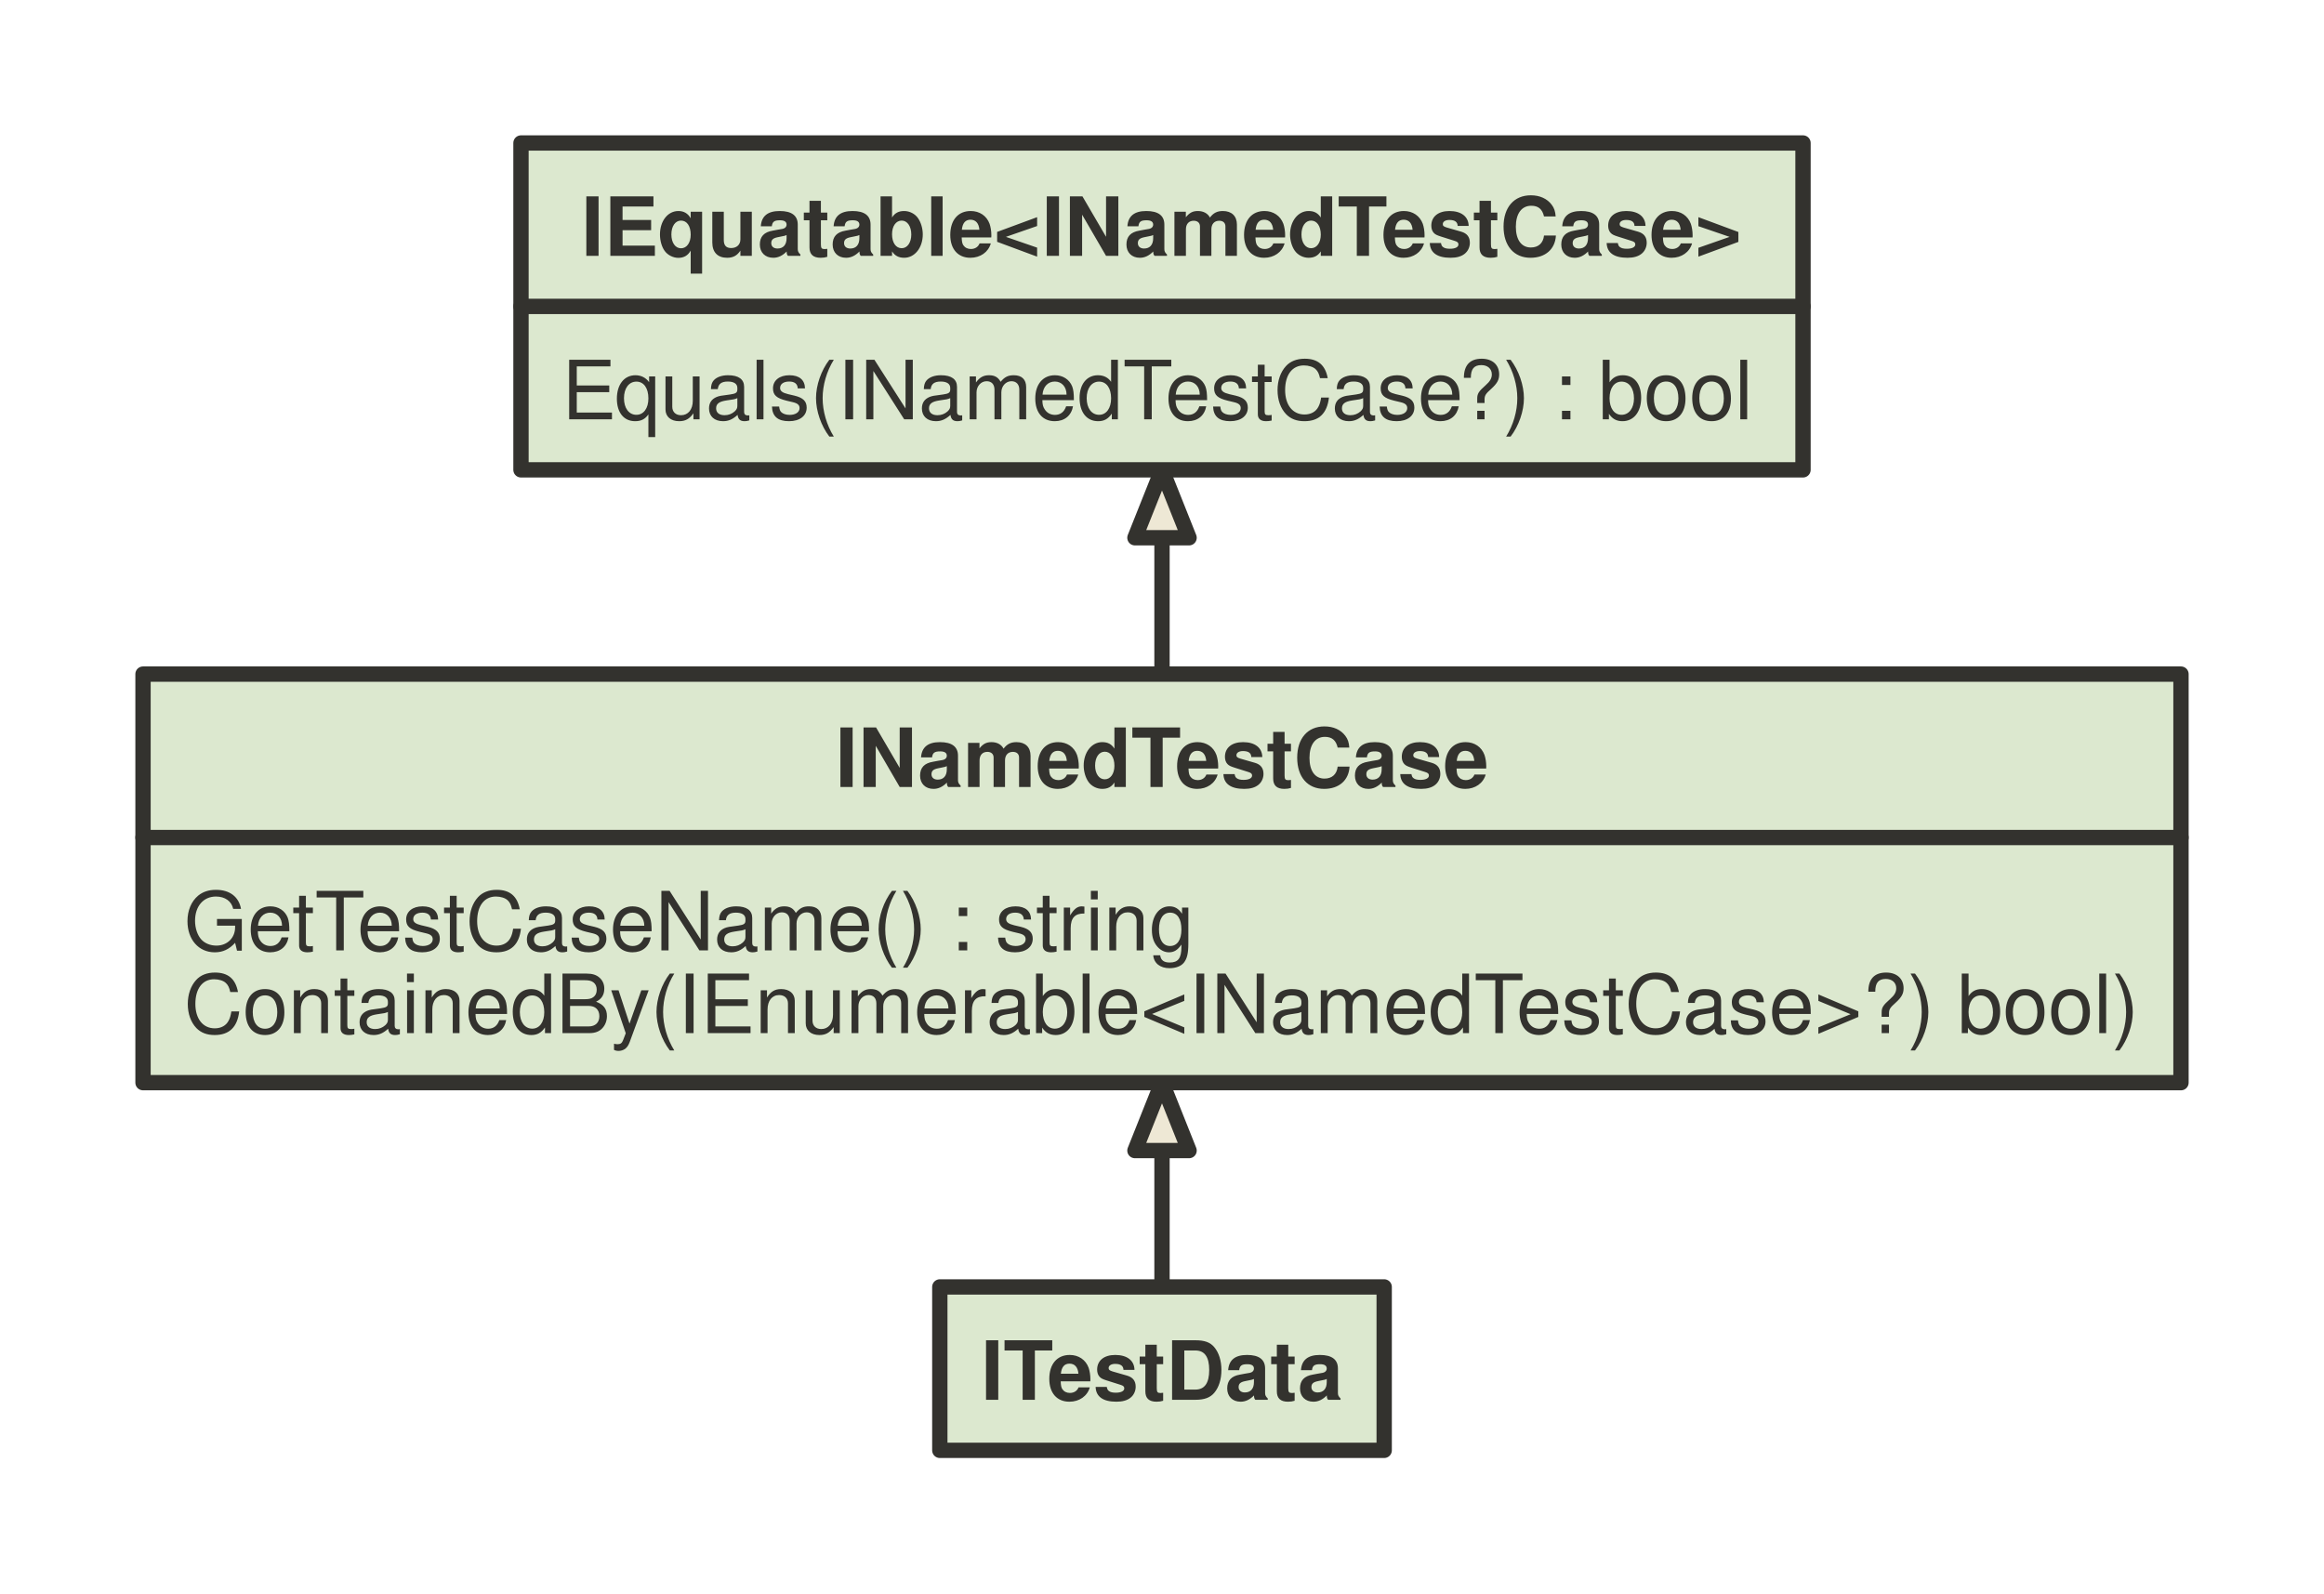
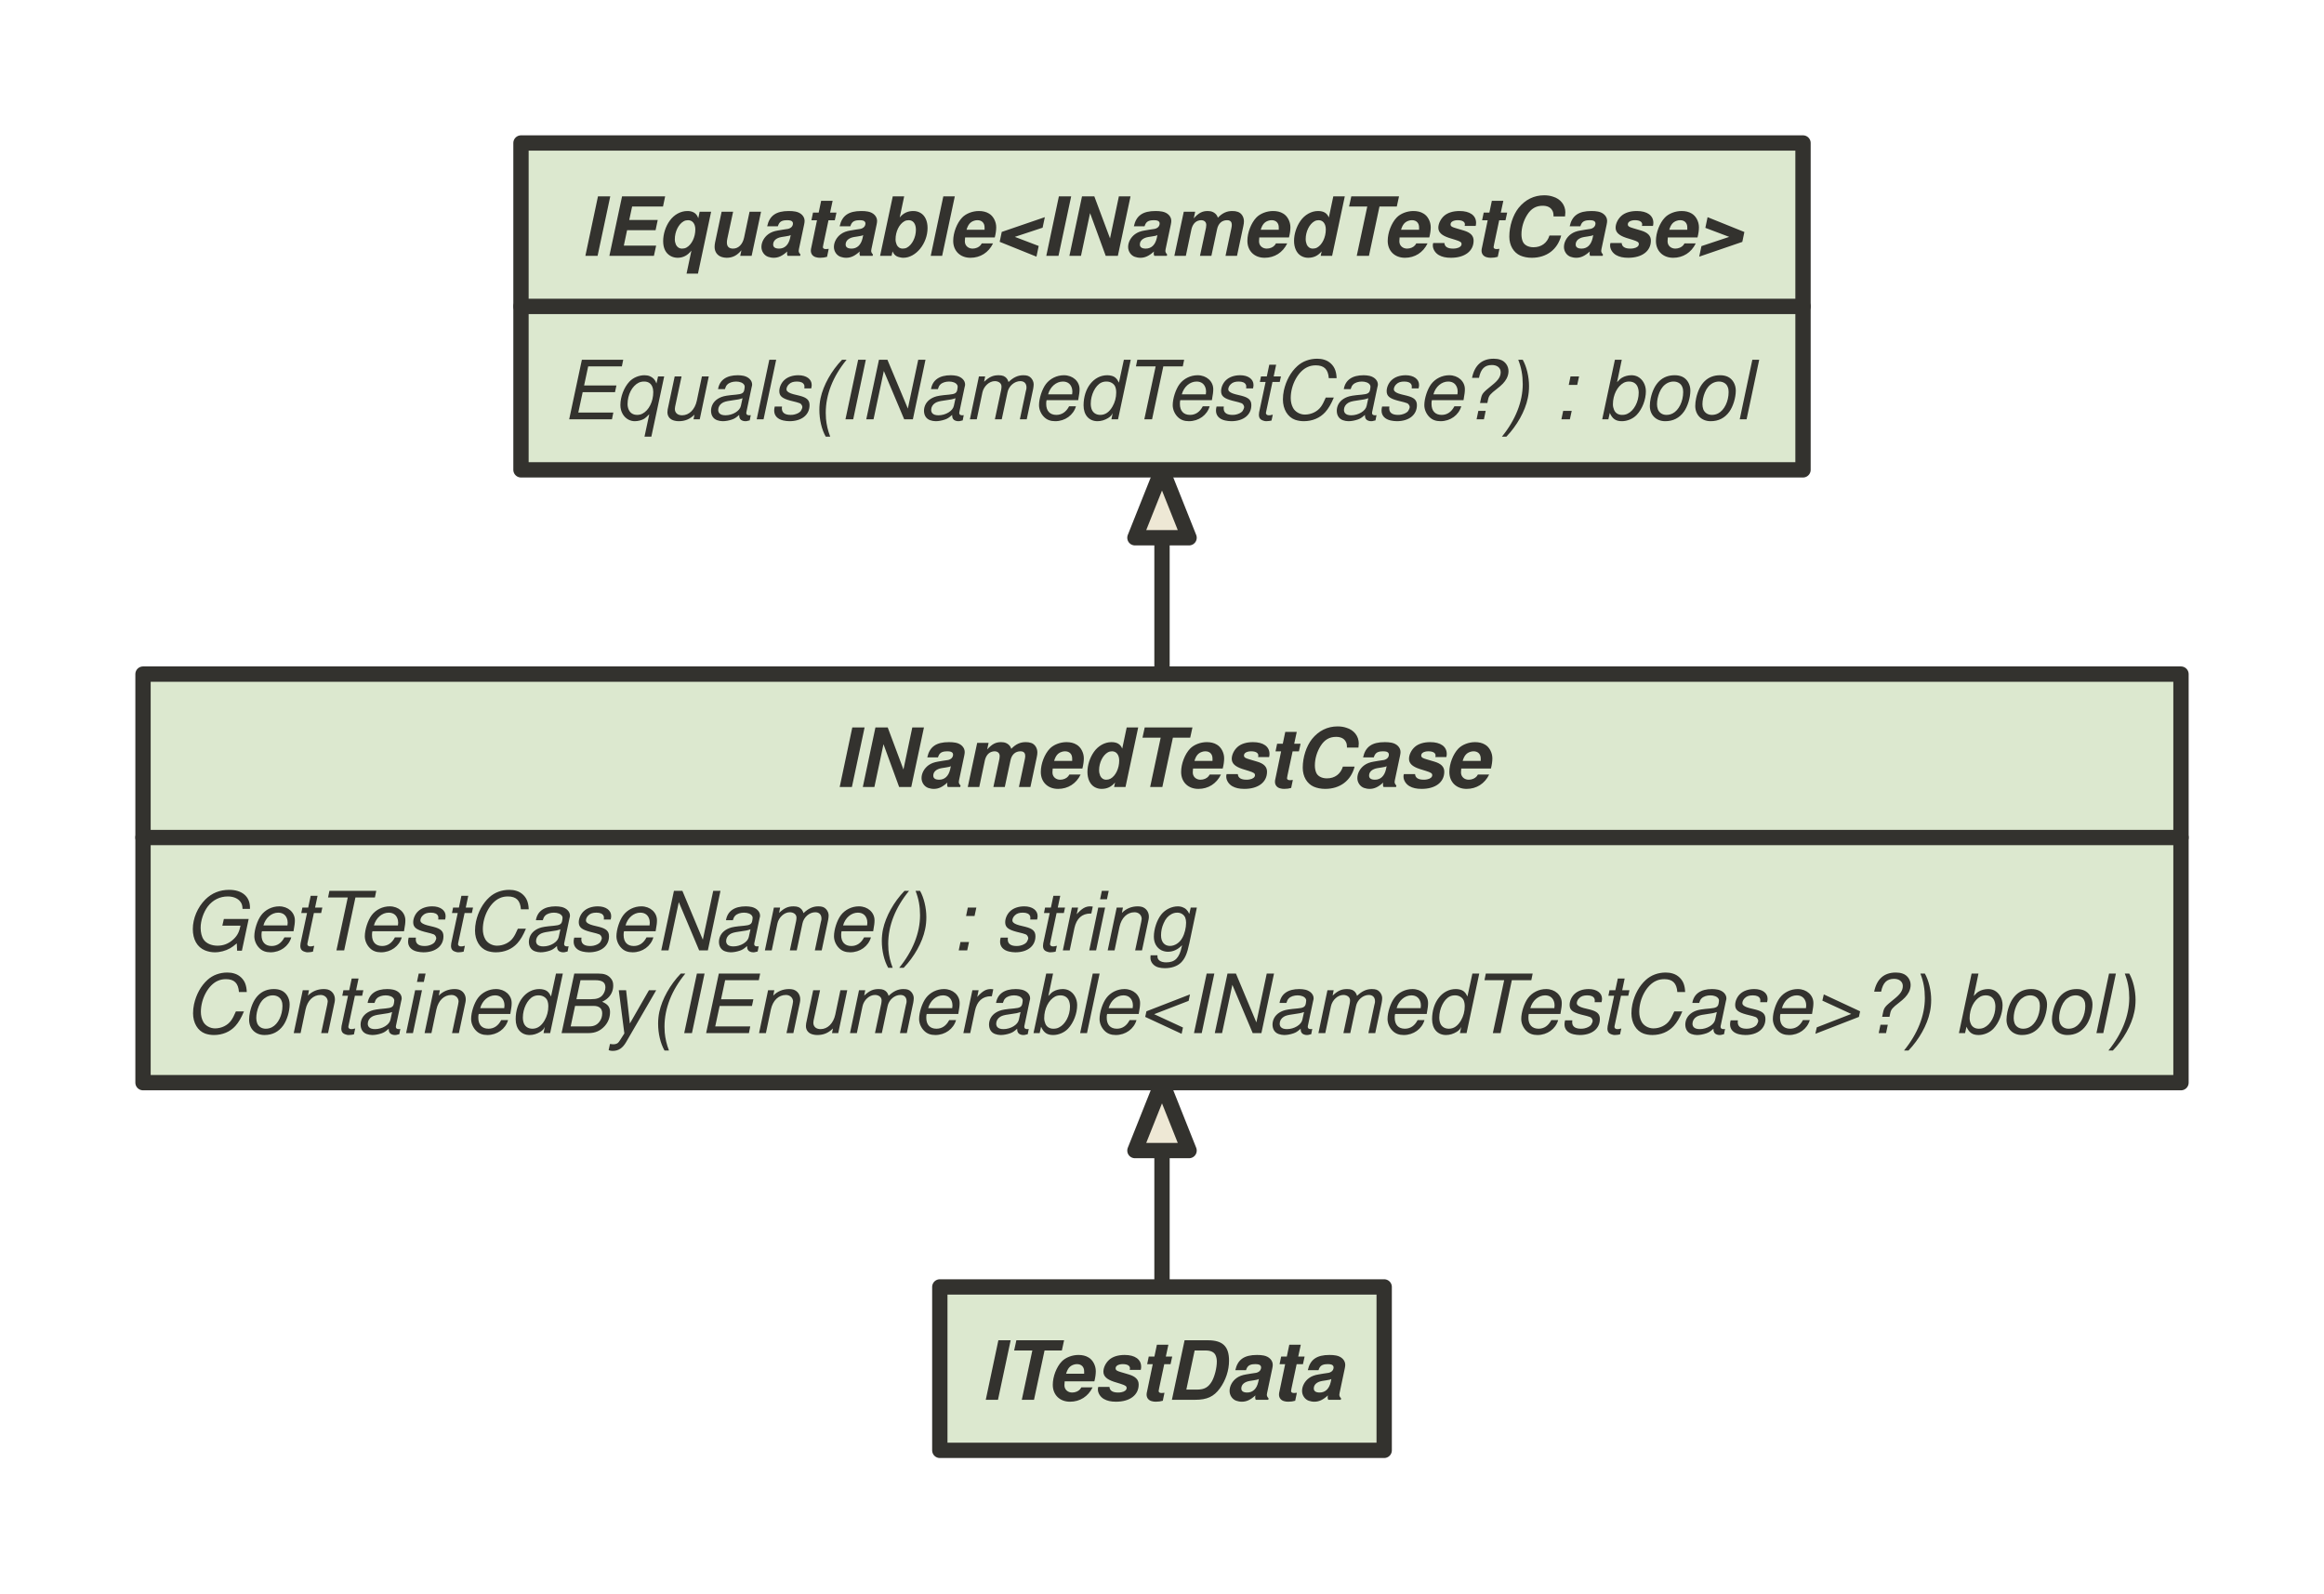
<svg xmlns="http://www.w3.org/2000/svg" version="1.1" baseProfile="full" width="455.0" height="312.0" viewBox="0 0 455 312">
  <g stroke-width="1.0" text-align="left" font="12pt Helvetica, Arial, sans-serif" font-size="12pt" font-family="Helvetica" font-weight="bold" font-style="normal">
    <g font-family="Helvetica" font-size="12pt" font-weight="bold" font-style="normal" stroke-width="3.0" stroke-linejoin="round" stroke-linecap="round" stroke="#33322E">
      <g stroke="transparent" fill="transparent">
        <rect x="0.0" y="0.0" height="312.0" width="455.0" stroke="none" />
      </g>
      <g transform="translate(8, 8)" fill="#33322E">
        <g transform="translate(20, 20)" fill="#eee8d5" font-family="Helvetica" font-size="12pt" font-weight="normal" font-style="normal">
          <path d="M199.5 77.3 L199.5 84 L199.5 104 L199.5 104.0 " fill="none" />
          <path d="M204.8 77.3 L199.5 77.3 L194.2 77.3 L199.5 64.0 Z" />
          <path d="M199.5 197.3 L199.5 204 L199.5 224 L199.5 224.0 " fill="none" />
          <path d="M204.8 197.3 L199.5 197.3 L194.2 197.3 L199.5 184.0 Z" />
          <g data-name="IEquatable&lt;INamedTestCase&gt;">
            <g fill="#DCE8CF" stroke="#33322E" data-name="IEquatable&lt;INamedTestCase&gt;">
              <rect x="74.0" y="0.0" height="64.0" width="251.0" data-name="IEquatable&lt;INamedTestCase&gt;" />
              <path d="M74.0 32.0 L325.0 32.0" fill="none" data-name="IEquatable&lt;INamedTestCase&gt;" />
            </g>
-             <g transform="translate(74, 0)" font-family="Helvetica" font-size="12pt" font-weight="bold" font-style="normal" data-name="IEquatable&lt;INamedTestCase&gt;" data-compartment="0">
+             <g transform="translate(74, 0)" font-family="Helvetica" font-size="12pt" font-weight="bold" font-style="italic" data-name="IEquatable&lt;INamedTestCase&gt;" data-compartment="0">
              <g transform="translate(8, 8)" fill="#33322E" text-align="center" data-name="IEquatable&lt;INamedTestCase&gt;" data-compartment="0">
                <text x="117.5" y="14.1" stroke="none" text-anchor="middle" data-name="IEquatable&lt;INamedTestCase&gt;" data-compartment="0">IEquatable&lt;INamedTestCase&gt;</text>
              </g>
            </g>
-             <g transform="translate(74, 32)" font-family="Helvetica" font-size="12pt" font-weight="normal" font-style="normal" data-name="IEquatable&lt;INamedTestCase&gt;" data-compartment="1">
+             <g transform="translate(74, 32)" font-family="Helvetica" font-size="12pt" font-weight="normal" font-style="italic" data-name="IEquatable&lt;INamedTestCase&gt;" data-compartment="1">
              <g transform="translate(8, 8)" fill="#33322E" text-align="left" data-name="IEquatable&lt;INamedTestCase&gt;" data-compartment="1">
                <text x="0.0" y="14.1" stroke="none" data-name="IEquatable&lt;INamedTestCase&gt;" data-compartment="1">Equals(INamedTestCase?) : bool</text>
              </g>
            </g>
          </g>
          <g data-name="INamedTestCase">
            <g fill="#DCE8CF" stroke="#33322E" data-name="INamedTestCase">
              <rect x="0.0" y="104.0" height="80.0" width="399.0" data-name="INamedTestCase" />
              <path d="M0.0 136.0 L399.0 136.0" fill="none" data-name="INamedTestCase" />
            </g>
-             <g transform="translate(0, 104)" font-family="Helvetica" font-size="12pt" font-weight="bold" font-style="normal" data-name="INamedTestCase" data-compartment="0">
+             <g transform="translate(0, 104)" font-family="Helvetica" font-size="12pt" font-weight="bold" font-style="italic" data-name="INamedTestCase" data-compartment="0">
              <g transform="translate(8, 8)" fill="#33322E" text-align="center" data-name="INamedTestCase" data-compartment="0">
                <text x="191.5" y="14.1" stroke="none" text-anchor="middle" data-name="INamedTestCase" data-compartment="0">INamedTestCase</text>
              </g>
            </g>
-             <g transform="translate(0, 136)" font-family="Helvetica" font-size="12pt" font-weight="normal" font-style="normal" data-name="INamedTestCase" data-compartment="1">
+             <g transform="translate(0, 136)" font-family="Helvetica" font-size="12pt" font-weight="normal" font-style="italic" data-name="INamedTestCase" data-compartment="1">
              <g transform="translate(8, 8)" fill="#33322E" text-align="left" data-name="INamedTestCase" data-compartment="1">
                <text x="0.0" y="14.1" stroke="none" data-name="INamedTestCase" data-compartment="1">GetTestCaseName() : string</text>
                <text x="0.0" y="30.3" stroke="none" data-name="INamedTestCase" data-compartment="1">ContainedBy(IEnumerable&lt;INamedTestCase&gt;?) bool)</text>
              </g>
            </g>
          </g>
          <g data-name="ITestData">
            <g fill="#DCE8CF" stroke="#33322E" data-name="ITestData">
              <rect x="156.0" y="224.0" height="32.0" width="87.0" data-name="ITestData" />
            </g>
-             <g transform="translate(156, 224)" font-family="Helvetica" font-size="12pt" font-weight="bold" font-style="normal" data-name="ITestData" data-compartment="0">
+             <g transform="translate(156, 224)" font-family="Helvetica" font-size="12pt" font-weight="bold" font-style="italic" data-name="ITestData" data-compartment="0">
              <g transform="translate(8, 8)" fill="#33322E" text-align="center" data-name="ITestData" data-compartment="0">
                <text x="35.5" y="14.1" stroke="none" text-anchor="middle" data-name="ITestData" data-compartment="0">ITestData</text>
              </g>
            </g>
          </g>
        </g>
      </g>
    </g>
  </g>
</svg>
